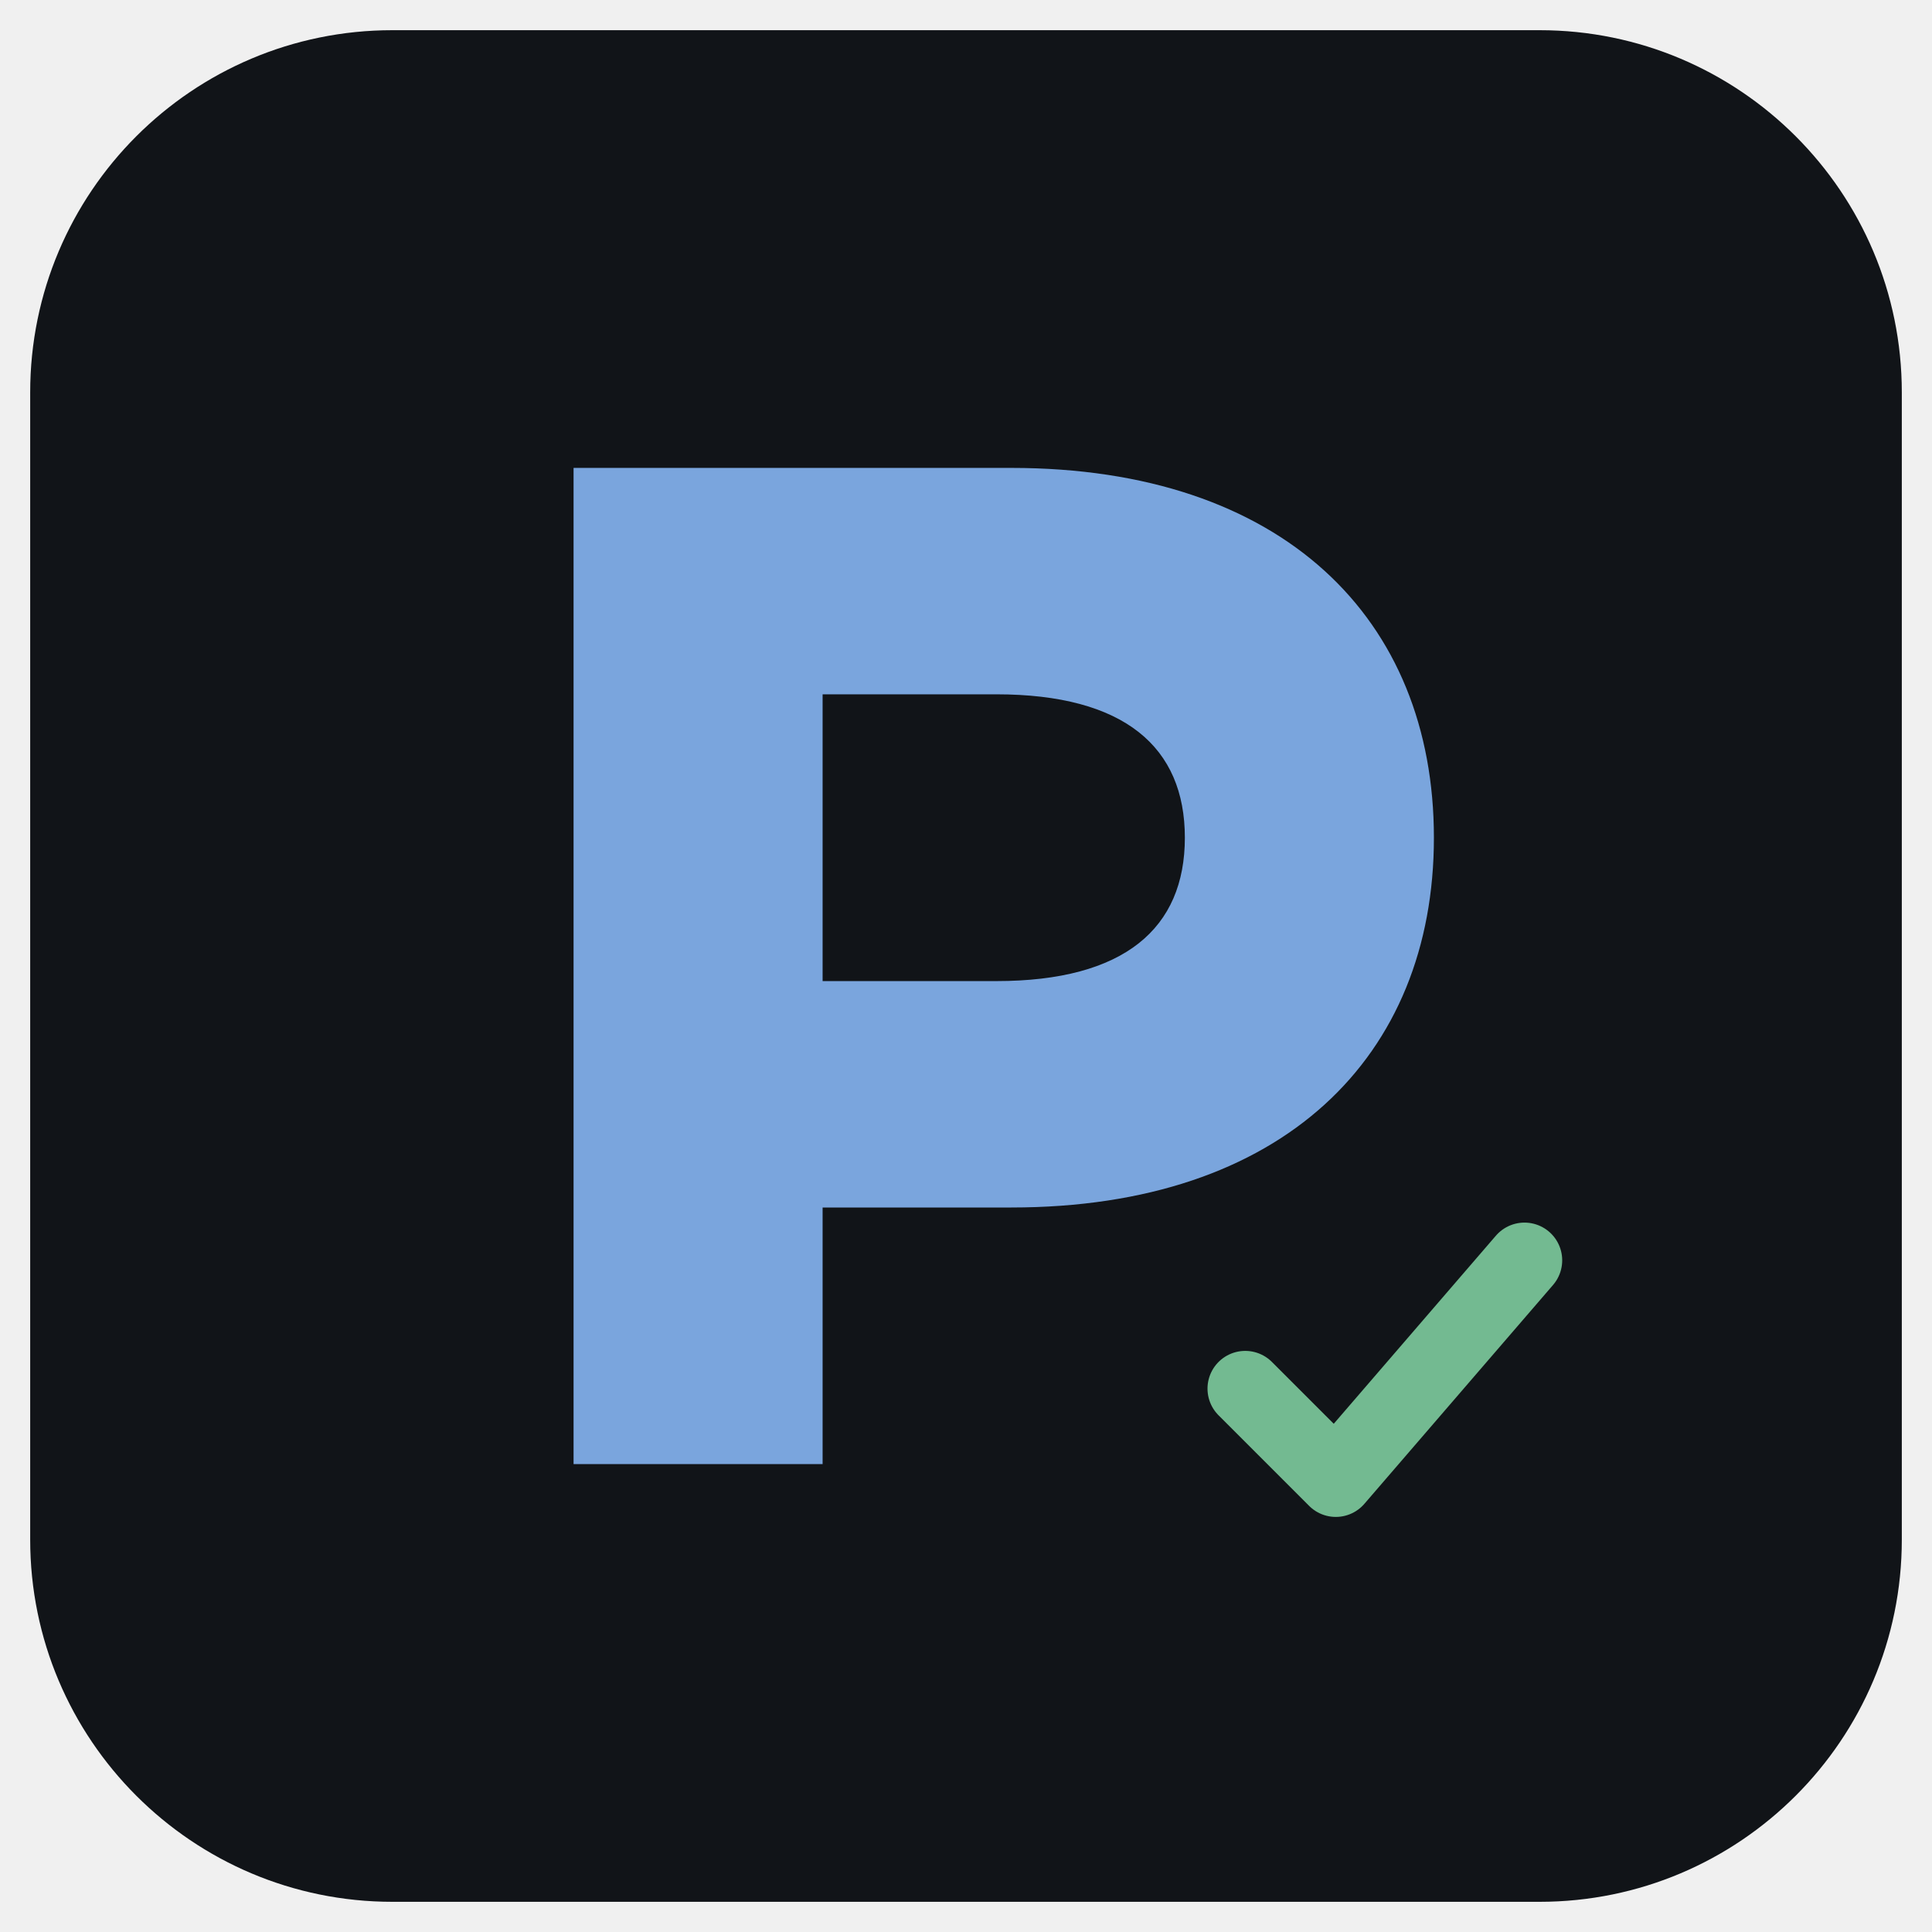
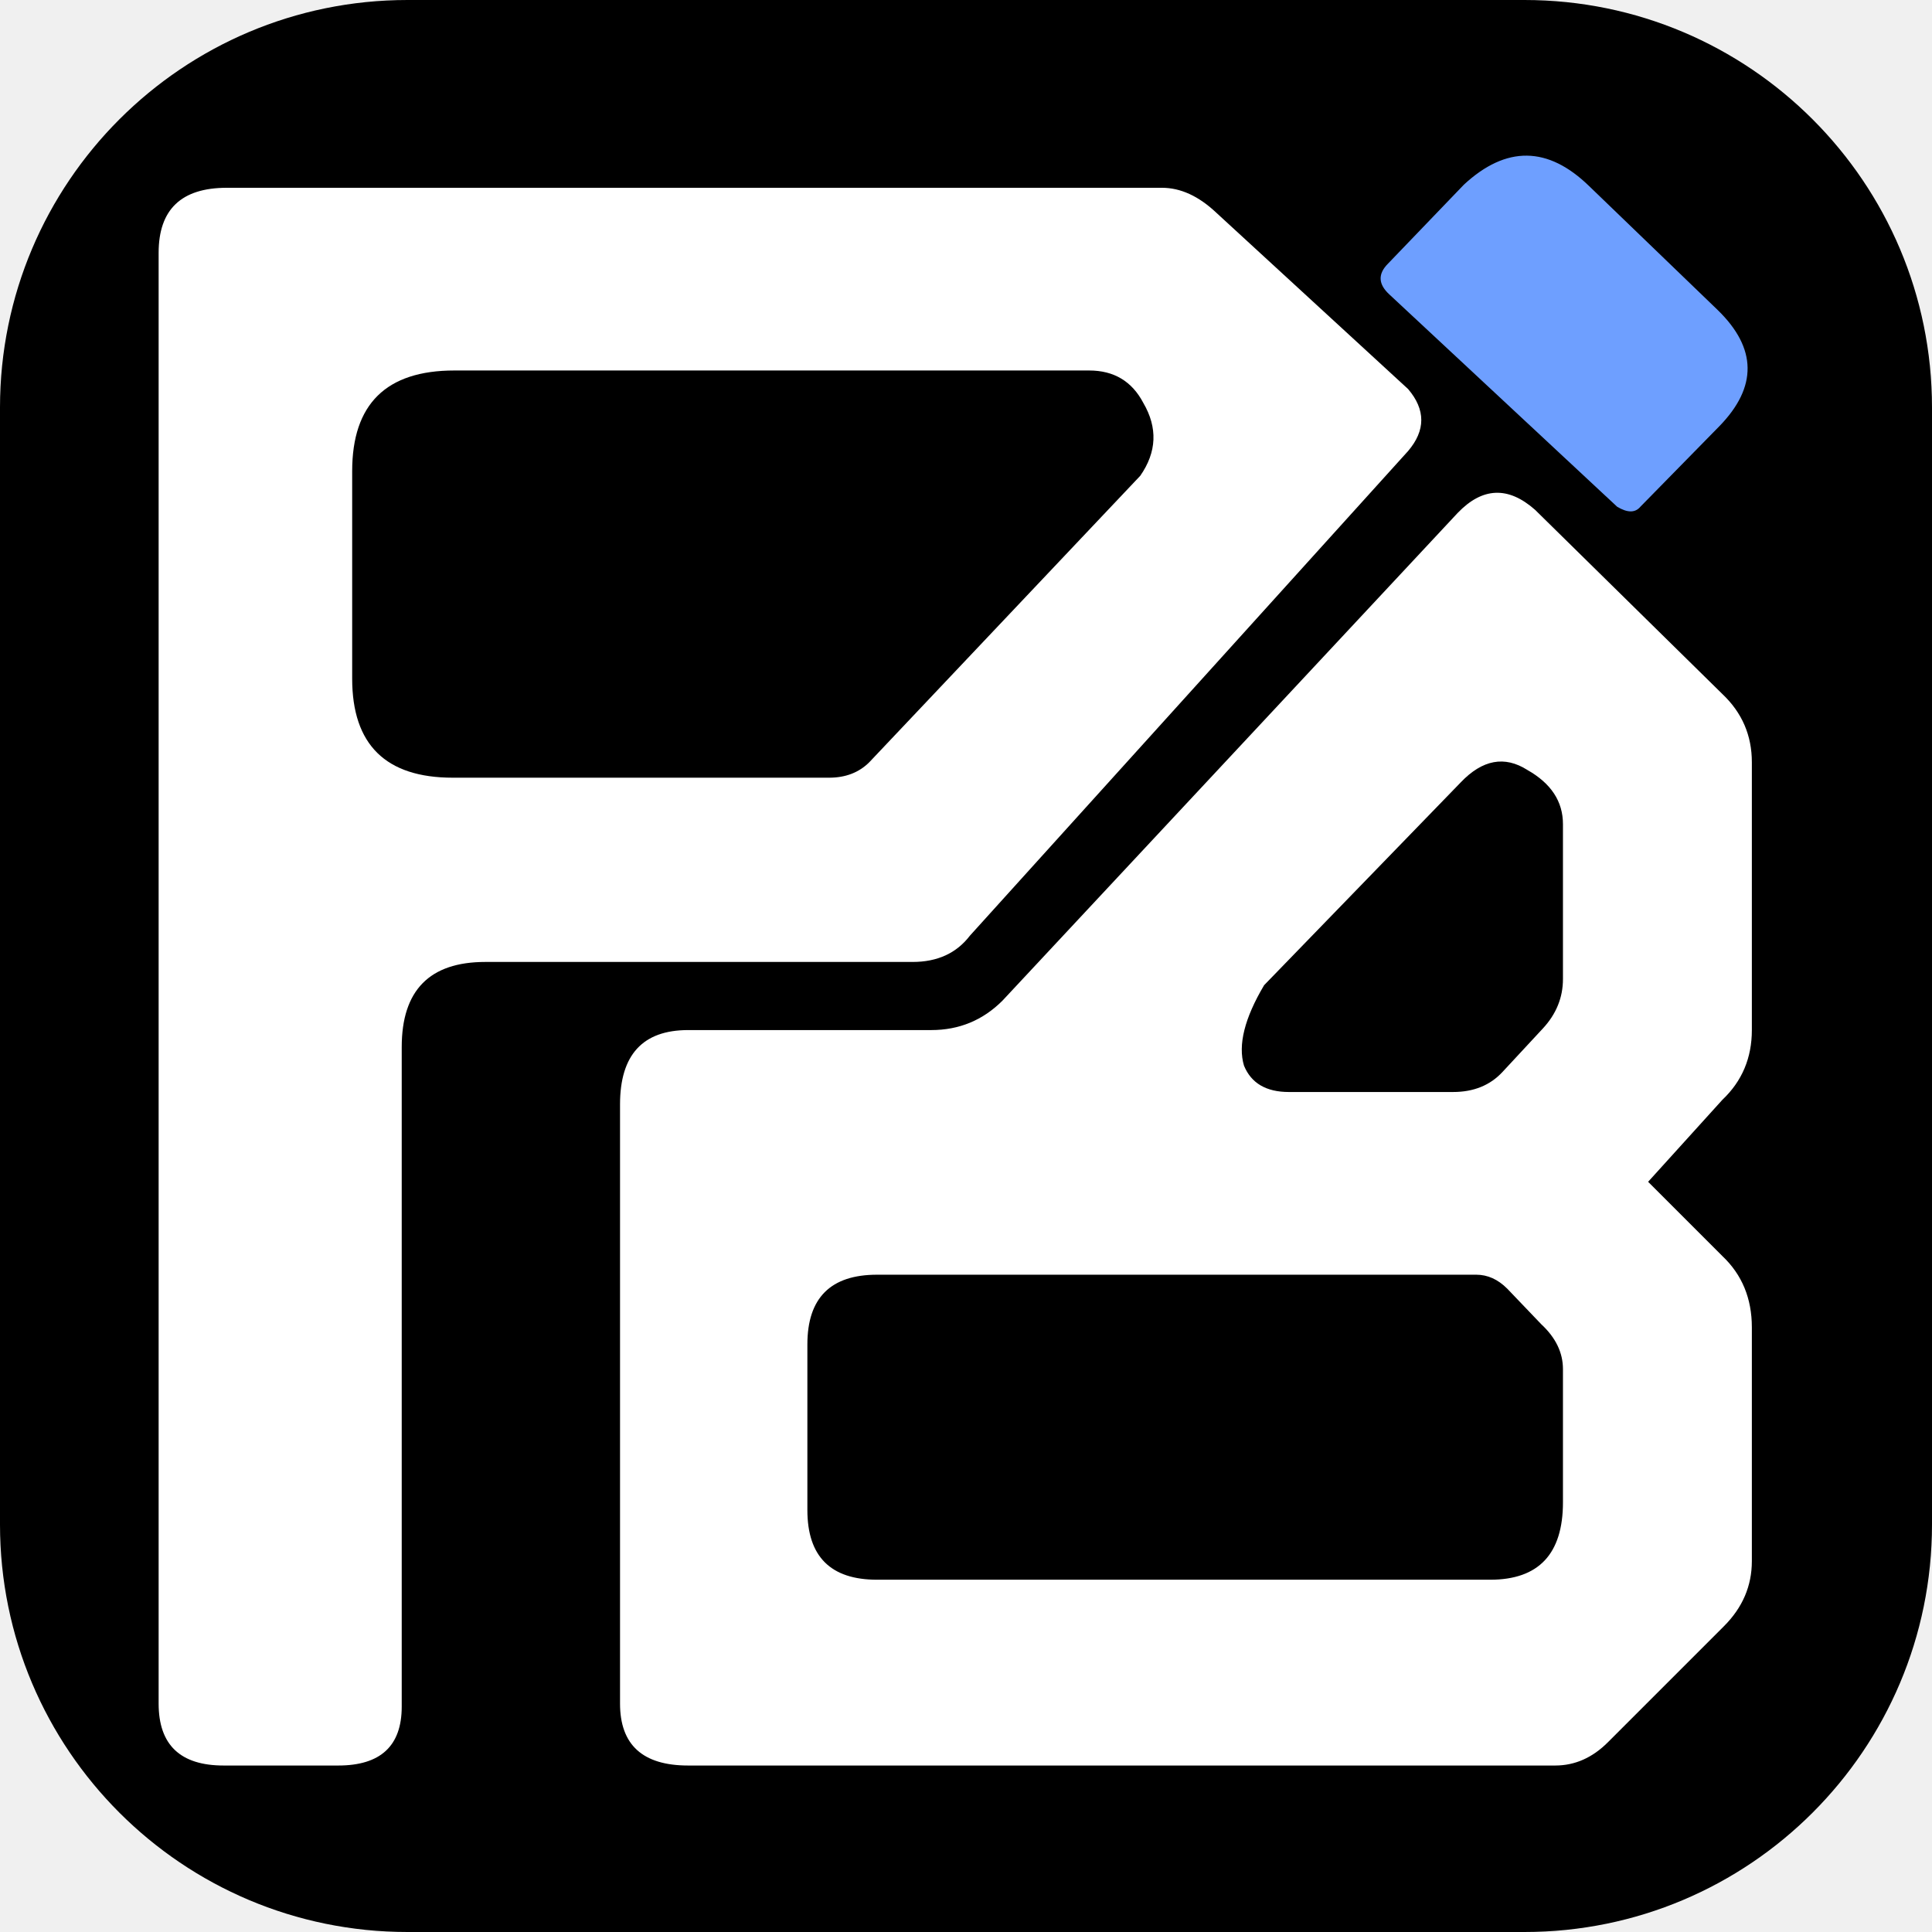
<svg xmlns="http://www.w3.org/2000/svg" viewBox="0 0 256 256">
-   <rect x="4" y="4" width="248" height="248" rx="48" fill="#111418" />
-   <path d="M76 194V62h58c36 0 56 20 56 49s-20 49-56 49h-25v34H76zm33-64h23c17 0 25-7 25-19s-8-19-25-19h-23v38z" fill="#7aa5dd" />
-   <path d="m165 184 12 12 25-29" fill="none" stroke="#73ba91" stroke-width="10" stroke-linecap="round" stroke-linejoin="round" />
+   <rect width="256" height="256" rx="54" fill="#000000" />
+   <g transform="translate(10 10) scale(.92)">
+     <g transform="translate(-51.8 -50.5) scale(.223)">
+       <path fill="#FFFFFF" fill-rule="evenodd" d="M330 299H934Q952 299 969 315L1093 429Q1110 449 1093 469L810 782Q797 799 773 799H497Q443 799 443 854V1280Q443 1318 402 1318H328Q286 1318 286 1278V341Q286 299 330 299Z M477 417H887Q911 417 922 438Q936 462 920 485L745 670Q735 680 719 680H476Q411 680 411 616V482Q411 417 477 417Z" />
+       <path fill="#FFFFFF" fill-rule="evenodd" d="M628 843H785Q812 843 831 824L1125 509Q1149 484 1175 507L1296 626Q1315 644 1315 670V843Q1315 870 1296 888L1248 941L1296 989Q1315 1007 1315 1035V1186Q1315 1210 1297 1228L1222 1303Q1207 1318 1188 1318H628Q584 1318 584 1278V891Q584 843 628 843Z M1000 814L1127 683Q1148 661 1170 675Q1193 688 1193 710V810Q1193 828 1180 842L1154 870Q1142 883 1122 883H1016Q994 883 987 866Q981 846 1000 814Z M750 1001H1137Q1148 1001 1157 1010L1179 1033Q1193 1046 1193 1062V1148Q1193 1198 1146 1198H750Q705 1198 705 1153V1046Q705 1001 750 1001Z" />
+       <path fill="#6E9FFF" d="M1080 348L1129 297Q1170 259 1210 298L1293 378Q1331 415 1294 453L1243 505Q1238 511 1228 505L1081 368Q1070 358 1080 348Z" />
+     </g>
+   </g>
</svg>
